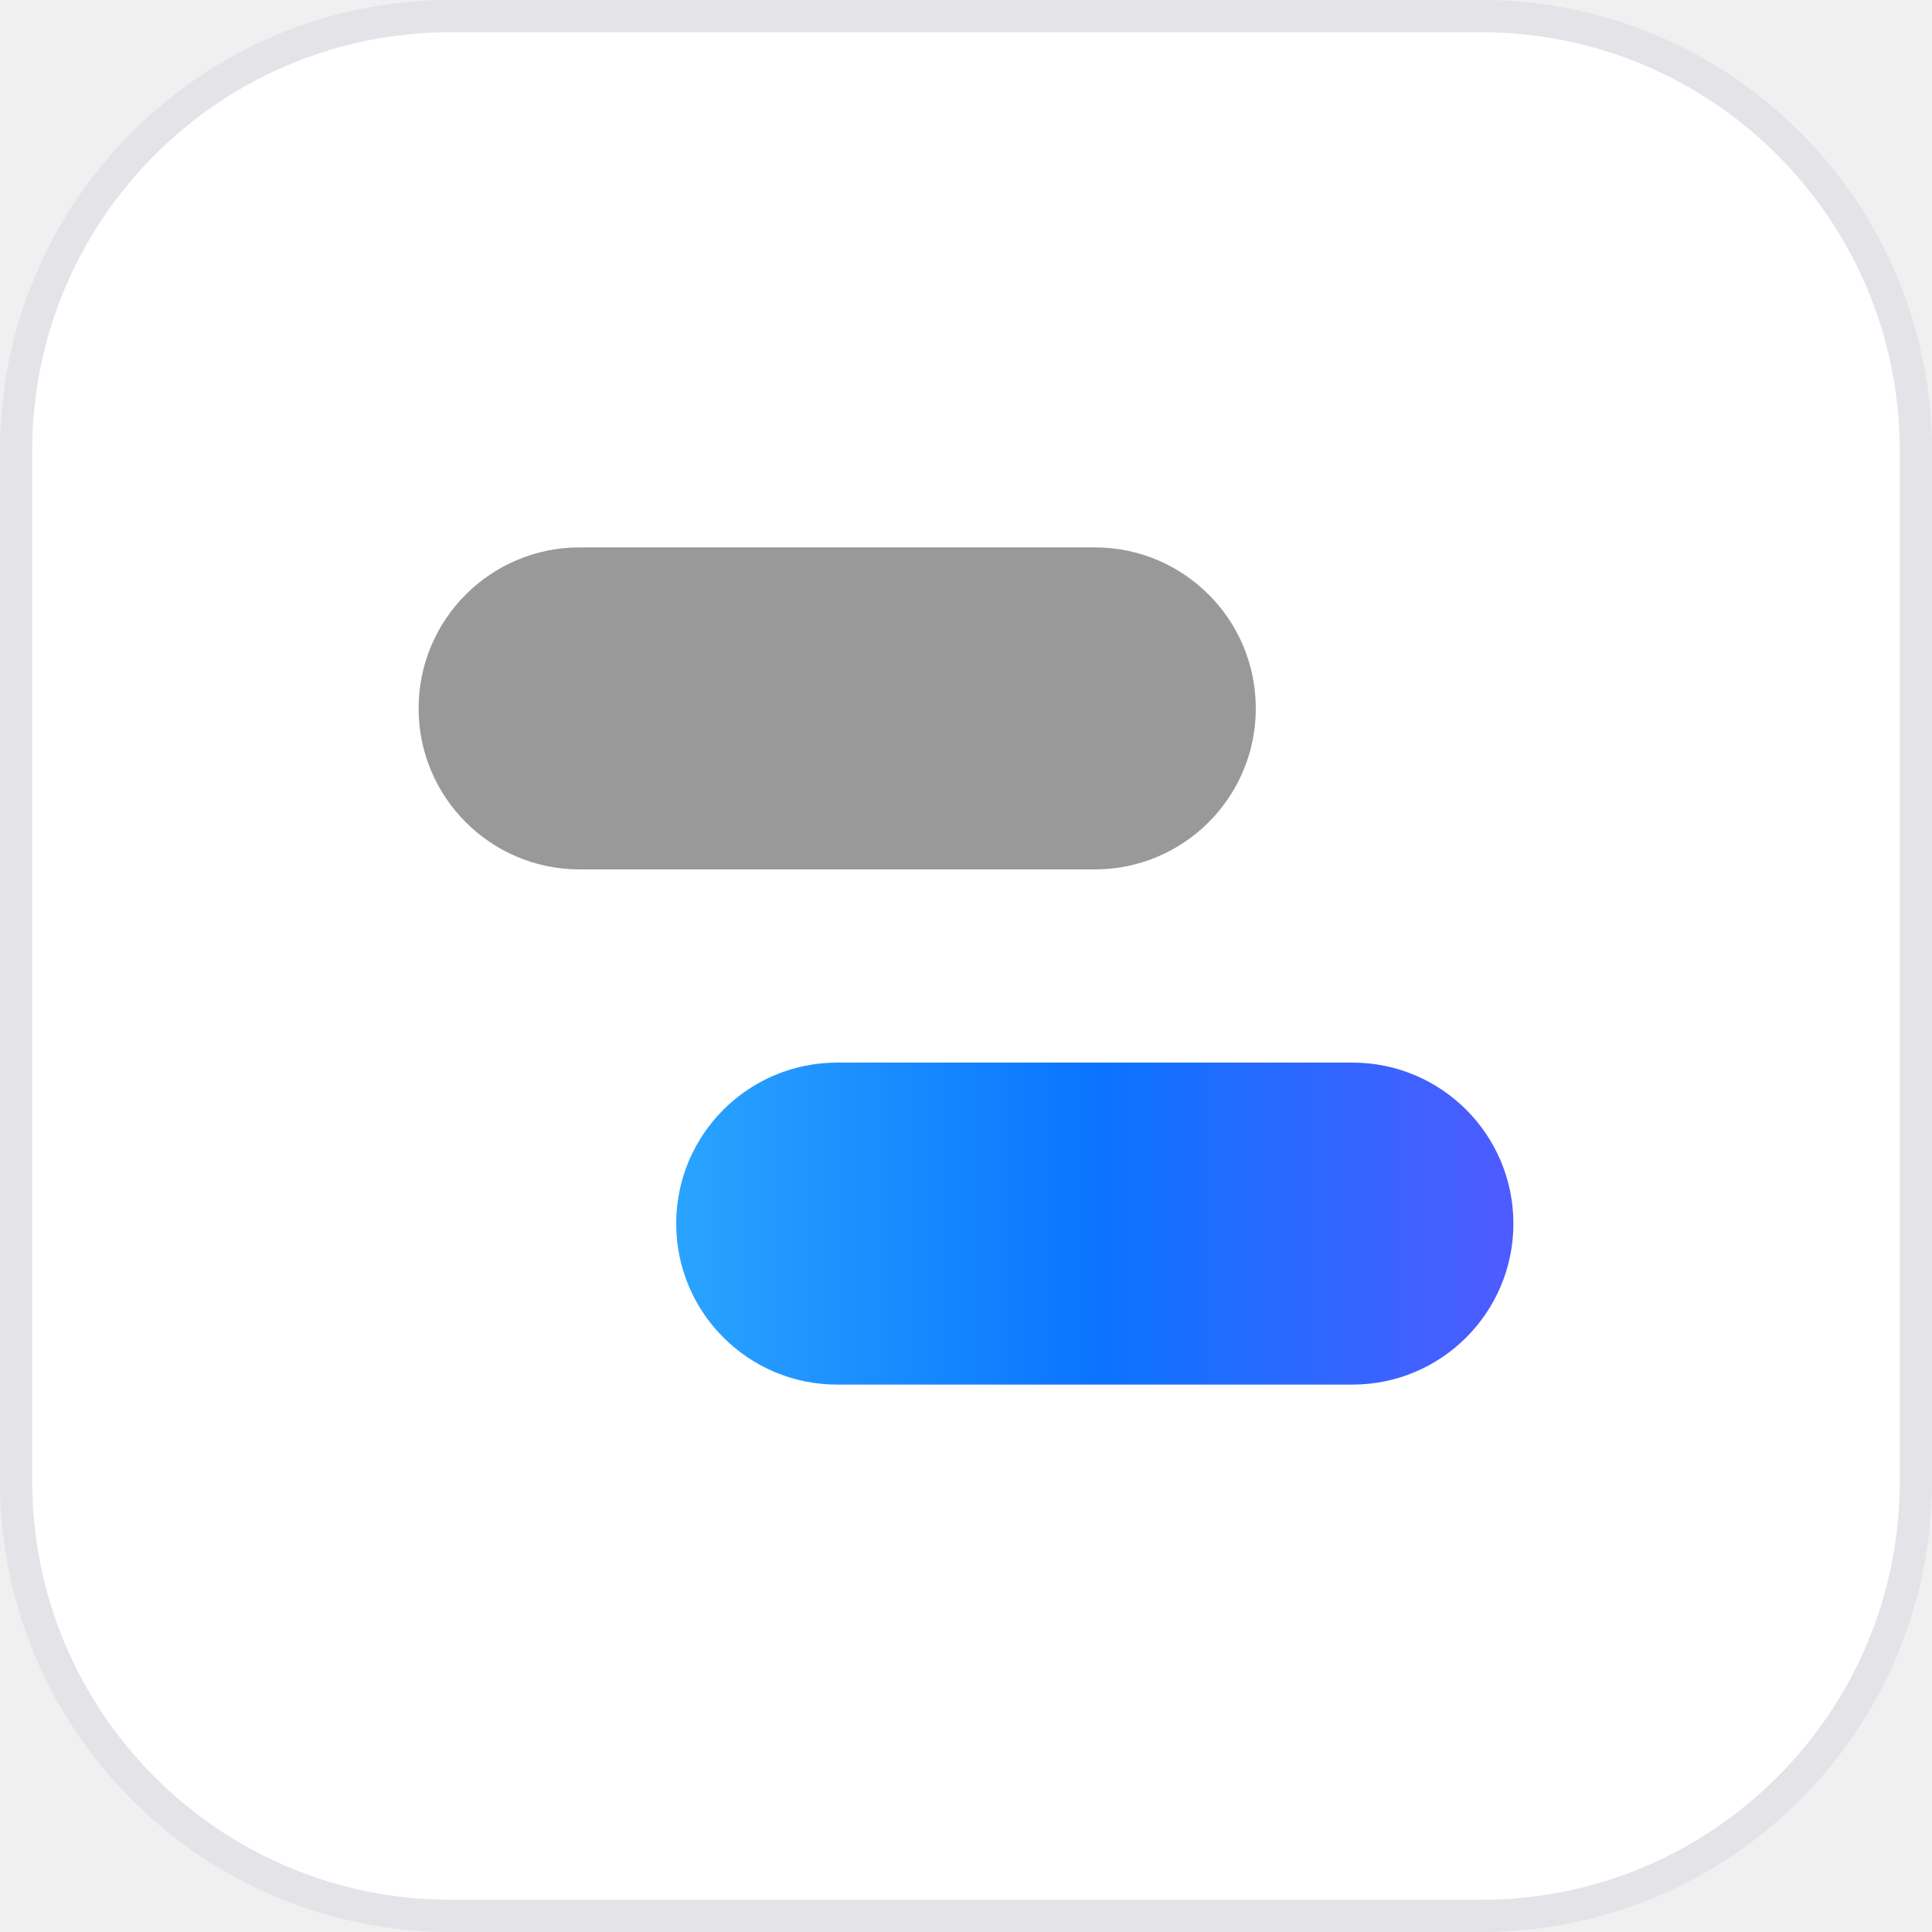
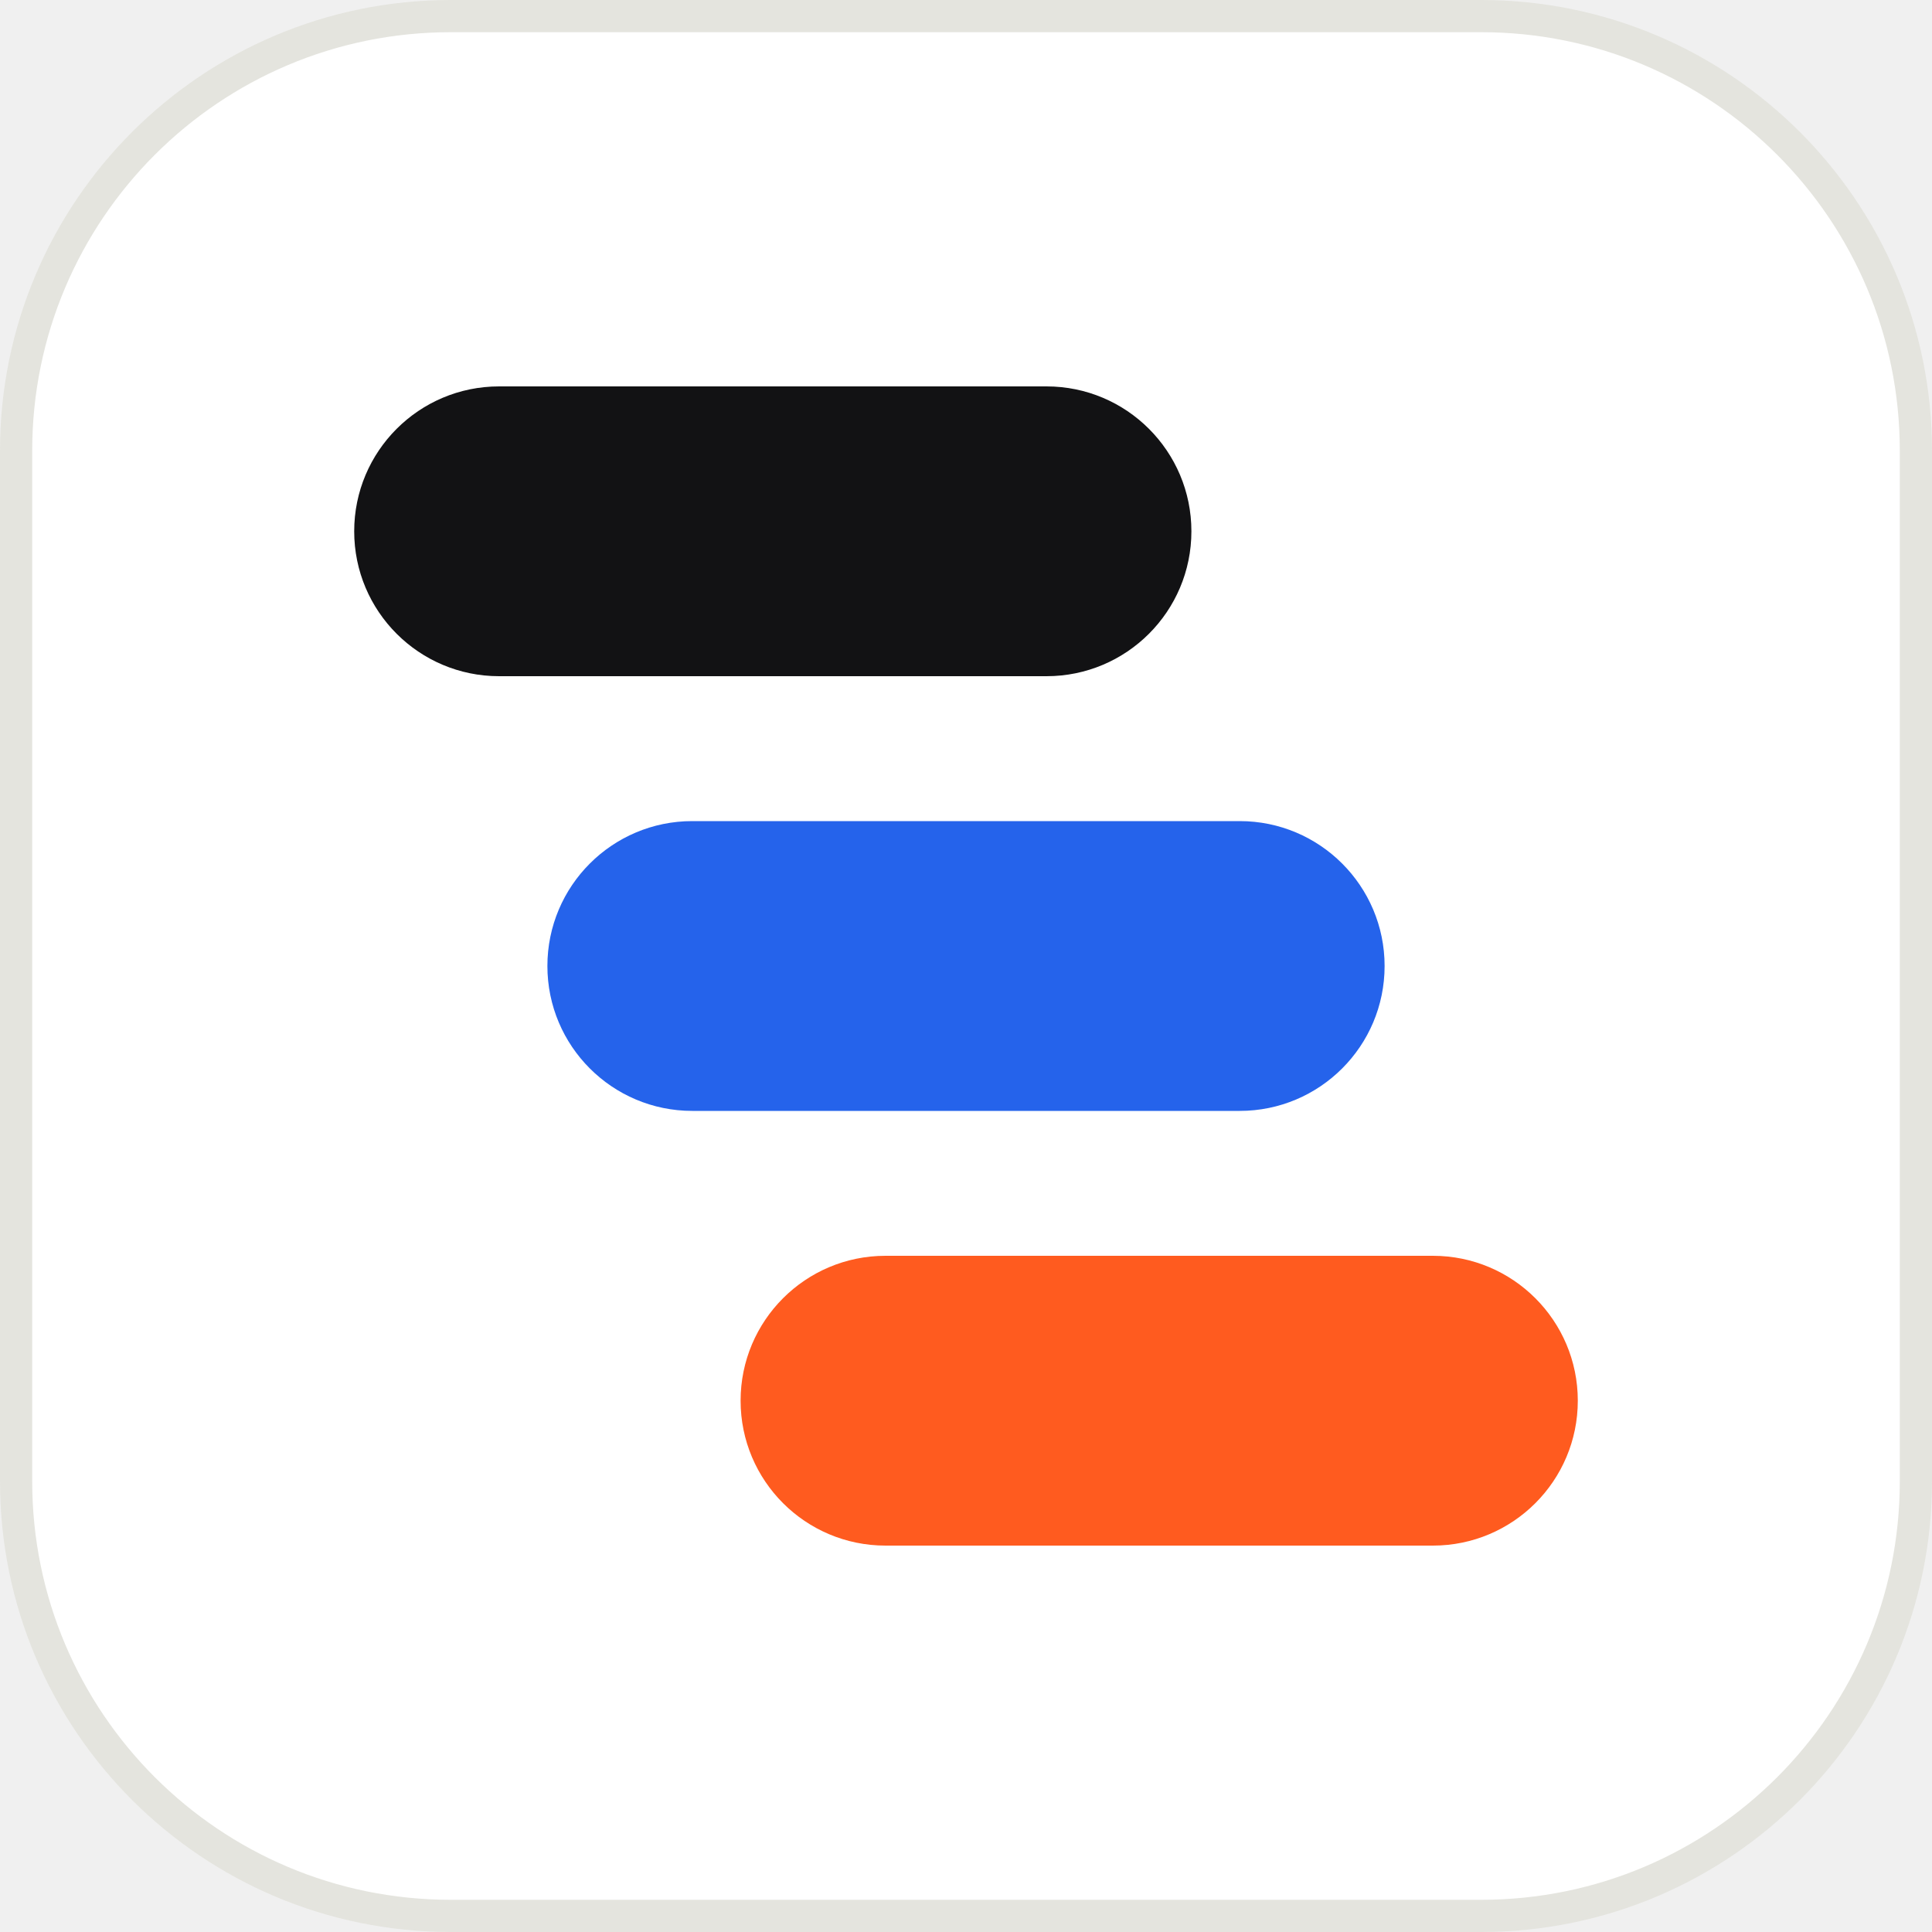
<svg xmlns="http://www.w3.org/2000/svg" width="120" height="120" viewBox="0 0 120.00 120.00" role="img" aria-label="Rundown">
-   <defs>
-     <linearGradient id="rd-lead" x1="0" y1="0" x2="1" y2="0">
-       <stop offset="0" stop-color="#2AA4FF" />
-       <stop offset="0.5" stop-color="#0A74FF" />
-       <stop offset="1" stop-color="#4F5BFF" />
-     </linearGradient>
-   </defs>
-   <rect x="1" y="1" width="118" height="118" rx="27" fill="#FFFFFF" stroke="#E3E3E8" stroke-width="2" />
-   <rect x="26" y="34" width="52" height="20" rx="10" fill="#1D1D1F" fill-opacity="0.45" />
-   <rect x="42" y="66" width="52" height="20" rx="10" fill="url(#rd-lead)" />
+   <rect x="1" y="1" width="118" height="118" rx="27" fill="#FFFFFF" stroke="#E4E4DE" stroke-width="2" />
+   <rect x="22" y="24" width="52" height="18" rx="9" fill="#121214" />
+   <rect x="34" y="51" width="52" height="18" rx="9" fill="#2563EB" />
+   <rect x="46" y="78" width="52" height="18" rx="9" fill="#FF5B1F" />
</svg>
